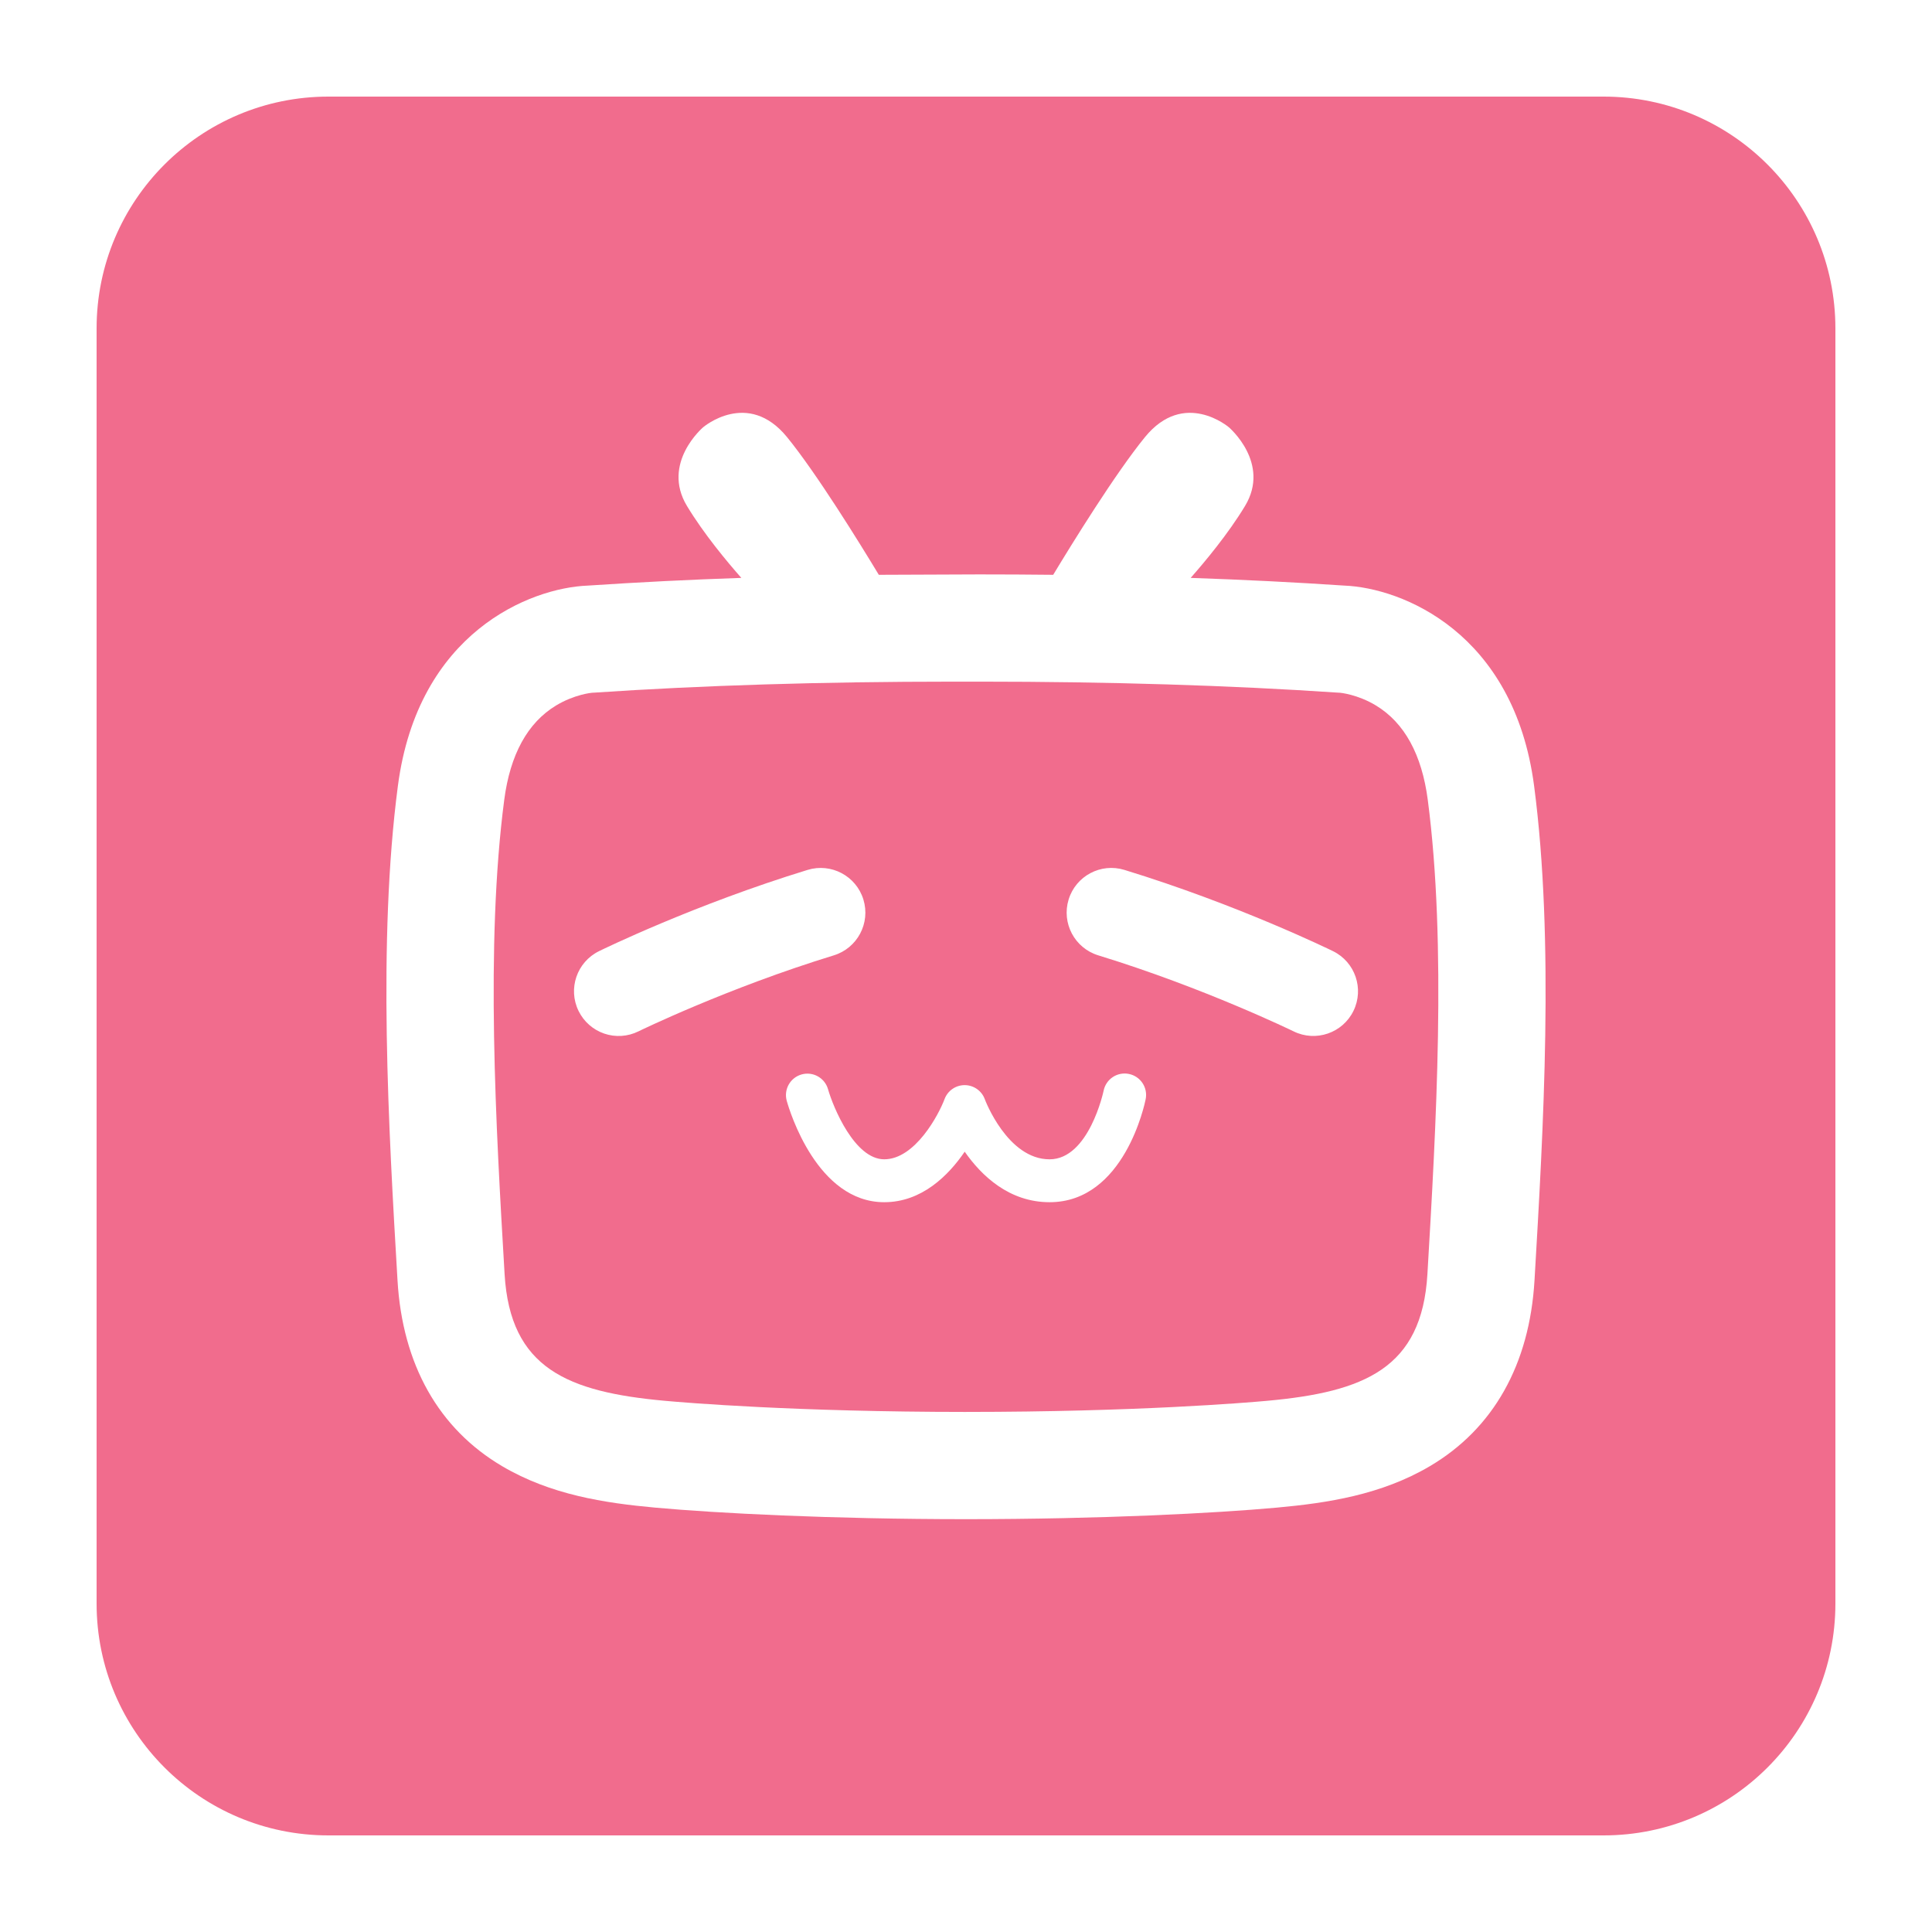
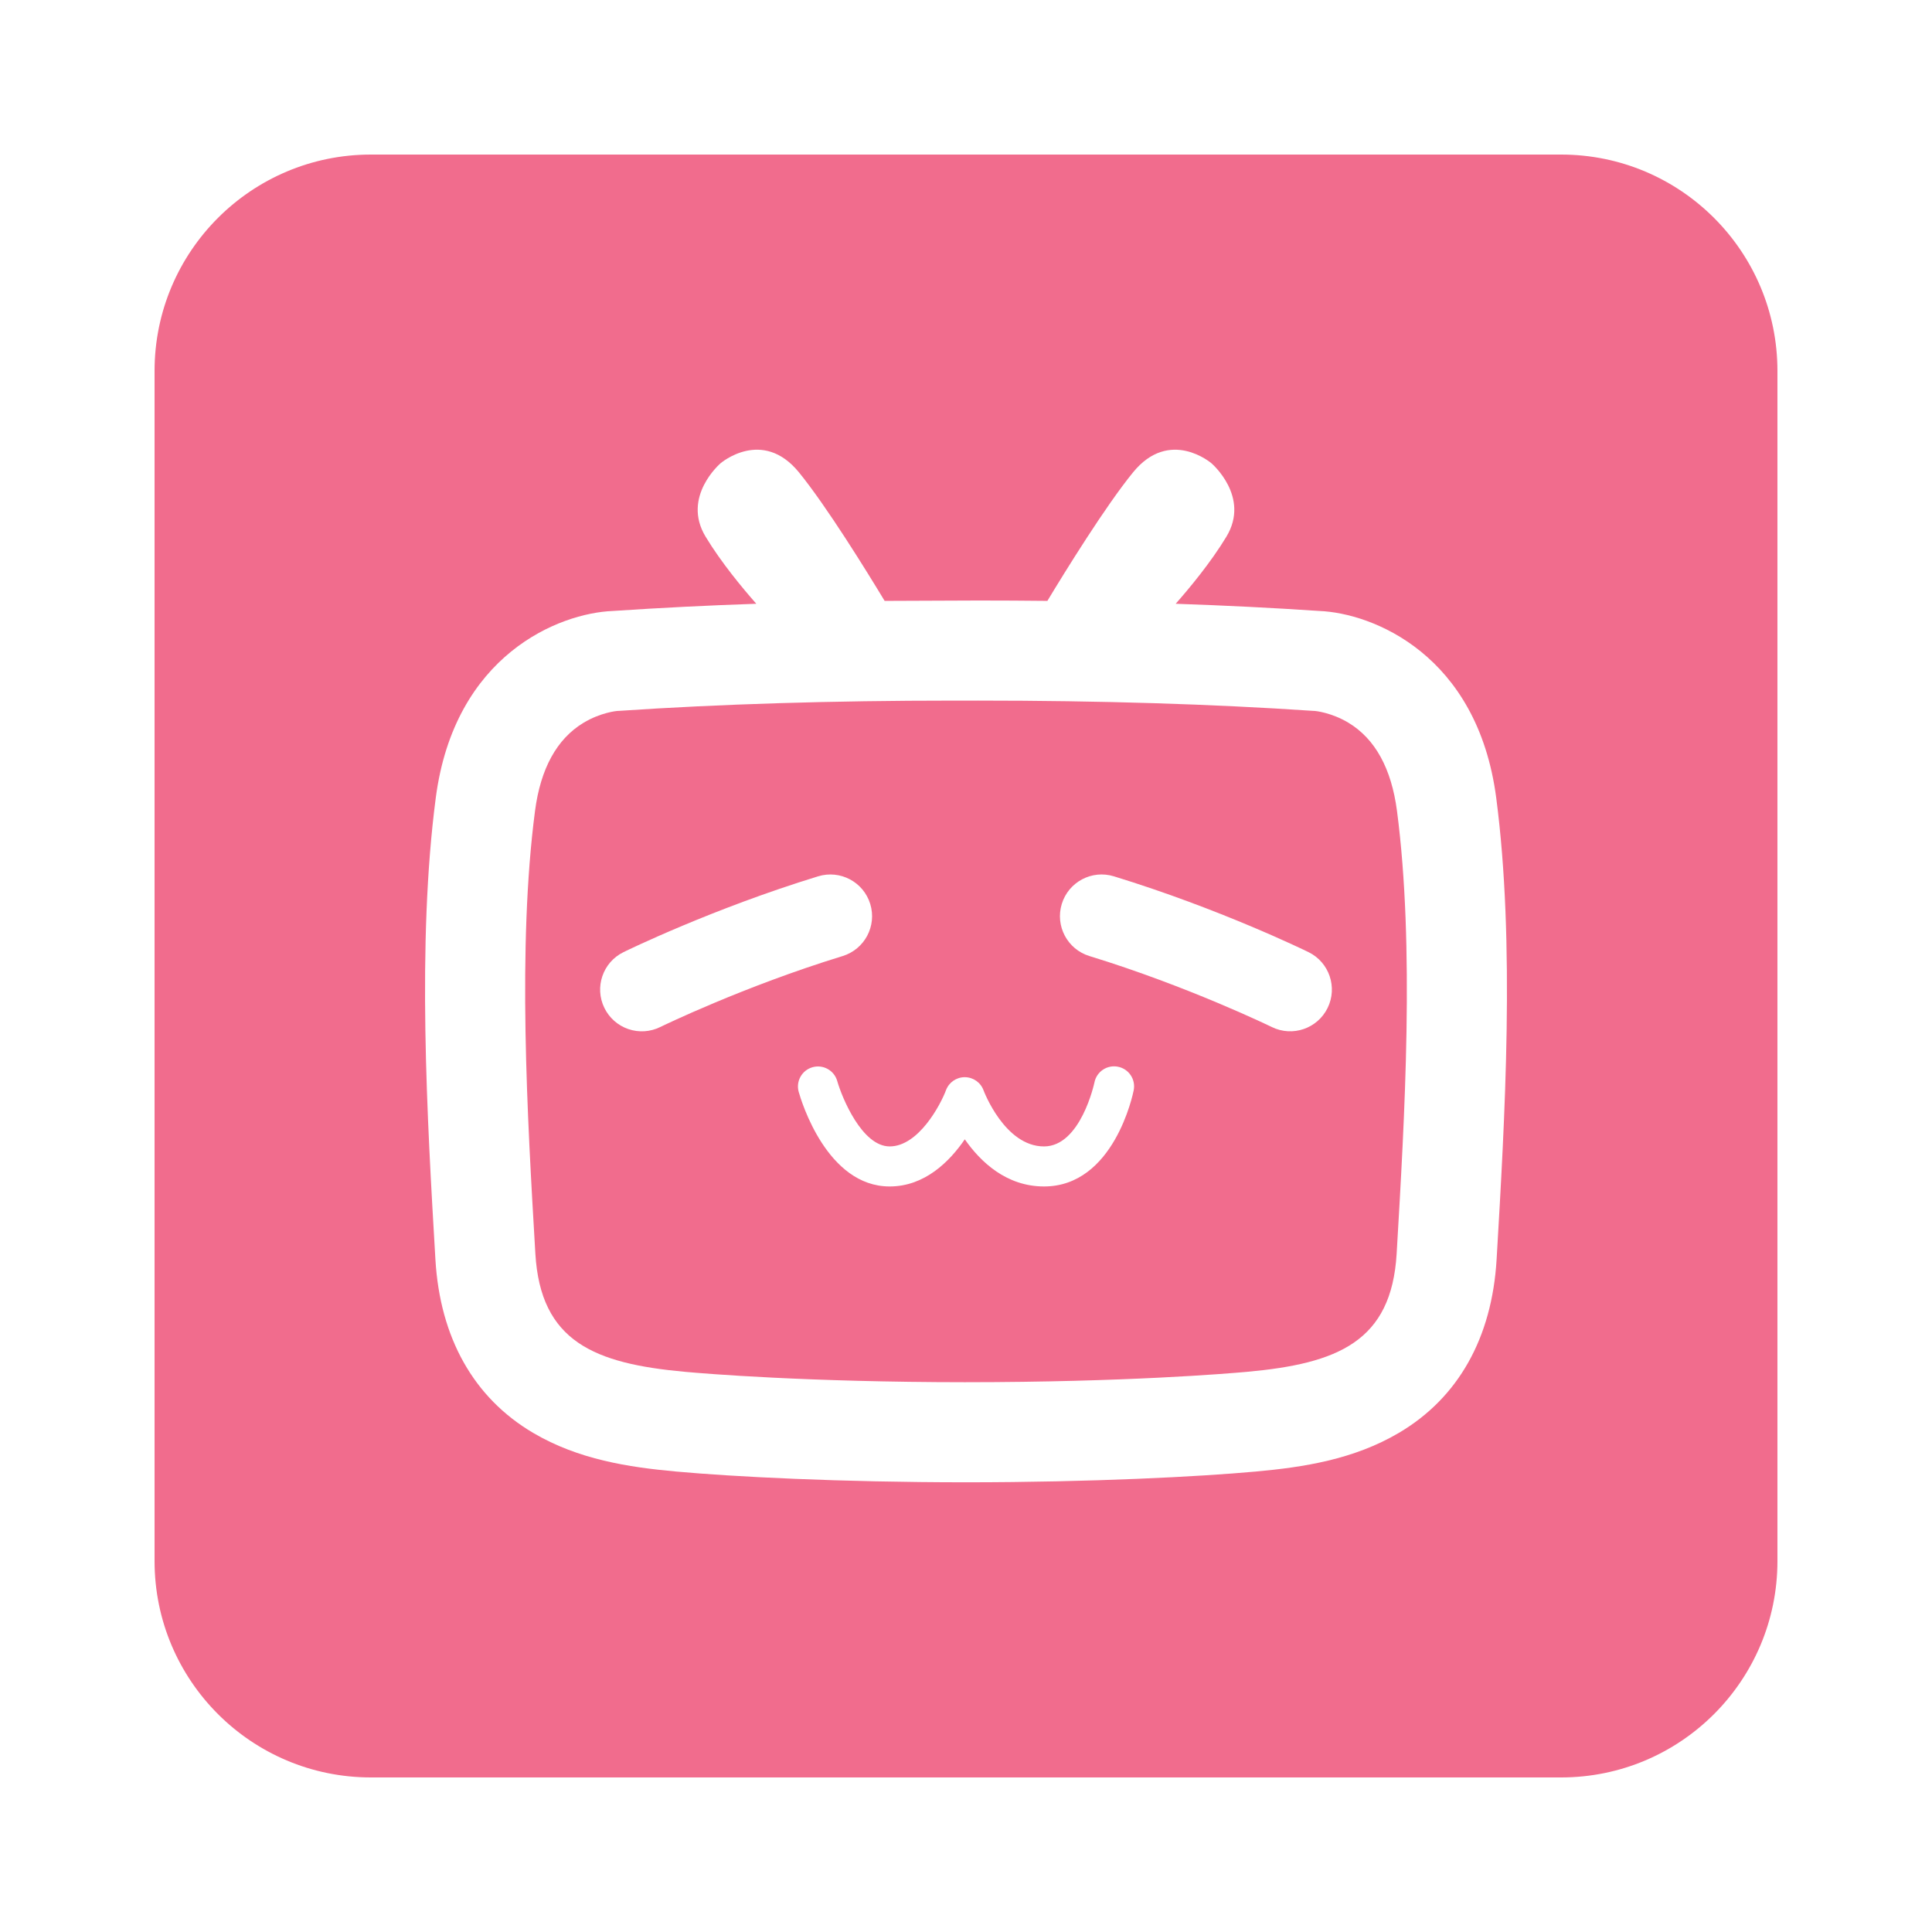
- <svg xmlns="http://www.w3.org/2000/svg" t="1699251218706" class="icon" viewBox="0 0 1024 1024" version="1.1" p-id="4940" width="200" height="200">
+ <svg xmlns="http://www.w3.org/2000/svg" t="1699251218706" class="icon" viewBox="-36.571 -36.571 1097.143 1097.143" version="1.1" p-id="4940" width="128" height="128">
  <path d="M729.329 373.949c-9.795-5.944-19.062-6.784-19.144-6.784l-1.065-0.051c-57.201-3.866-121.165-5.832-190.126-5.832l-13.988 0.005c-68.956 0-132.925 1.961-190.121 5.832l-1.065 0.051c-0.082 0-9.349 0.84-19.144 6.784-15.048 9.129-24.274 25.948-27.418 49.971-10.071 76.913-4.383 173.65 0.189 251.392 2.939 49.966 33.408 62.459 85.048 67.149 10.783 0.988 69.089 5.868 159.508 5.893v-0.005c90.419-0.02 148.726-4.905 159.514-5.888 51.64-4.69 82.109-17.183 85.043-67.149 4.577-77.742 10.26-174.479 0.189-251.392-3.149-24.028-12.375-40.847-27.423-49.976z m-390.989 172.718a23.649 23.649 0 0 1-31.688-10.844 23.68 23.68 0 0 1 10.844-31.688c2.038-1.004 50.693-24.724 110.541-43.064a23.68 23.68 0 1 1 13.88 45.292c-56.294 17.249-103.112 40.074-103.578 40.305z m268.897 35.886c-0.44 2.232-11.269 54.641-50.939 54.641-21.443 0-36.101-14.049-44.984-26.772-8.694 12.708-22.804 26.772-42.655 26.772-35.533 0-50.135-48.266-51.681-53.77a11.366 11.366 0 0 1 21.878-6.17c2.749 9.651 14.131 37.202 29.798 37.202 16.374 0 28.892-23.644 31.985-31.928a11.372 11.372 0 0 1 10.65-7.388h0.061c4.767 0.031 9.011 3.026 10.629 7.506 0.108 0.287 11.965 31.816 34.314 31.816 20.864 0 28.564-35.953 28.641-36.321a11.346 11.346 0 0 1 13.358-8.94 11.361 11.361 0 0 1 8.945 13.353z m110.116-46.735a23.68 23.68 0 0 1-31.683 10.844c-0.471-0.23-47.473-23.117-103.572-40.31a23.69 23.69 0 0 1-15.708-29.583 23.67 23.67 0 0 1 29.578-15.703c59.848 18.34 108.498 42.061 110.551 43.064a23.68 23.68 0 0 1 10.834 31.688z" fill="#F16C8D" p-id="4941" />
  <path d="M849.92 51.2H174.08c-67.866 0-122.88 55.014-122.88 122.88v675.84c0 67.871 55.014 122.88 122.88 122.88h675.84c67.871 0 122.88-55.009 122.88-122.88V174.08c0-67.86-55.009-122.88-122.88-122.88z m-36.603 627.451c-2.627 44.58-21.821 78.633-55.516 98.488-25.682 15.135-54.175 19.487-81.137 21.939-32.456 2.949-92.718 6.098-164.664 6.118-71.941-0.02-132.209-3.164-164.664-6.118-26.962-2.452-55.455-6.804-81.132-21.939-33.695-19.855-52.89-53.903-55.511-98.483-4.705-80.133-10.573-179.855 0.195-262.108C221.542 335.165 280.991 311.572 311.501 310.38a2482.642 2482.642 0 0 1 81.423-4.086c-7.537-8.535-19.881-23.322-28.815-38.113-13.737-22.738 8.53-41.687 8.53-41.687s23.68-20.367 44.529 5.212c15.698 19.267 38.38 55.997 48.62 72.955l53.207-0.215c13.261 0 26.332 0.072 39.219 0.215 10.24-16.957 32.922-53.683 48.62-72.955 20.844-25.58 44.529-5.212 44.529-5.212s22.262 18.949 8.525 41.687c-8.934 14.792-21.279 29.578-28.815 38.113 28.36 0.978 55.562 2.34 81.423 4.081 30.515 1.198 89.958 24.791 100.613 106.173 10.778 82.248 4.915 181.97 0.21 262.103z" fill="#F16C8D" p-id="4942" />
</svg>
